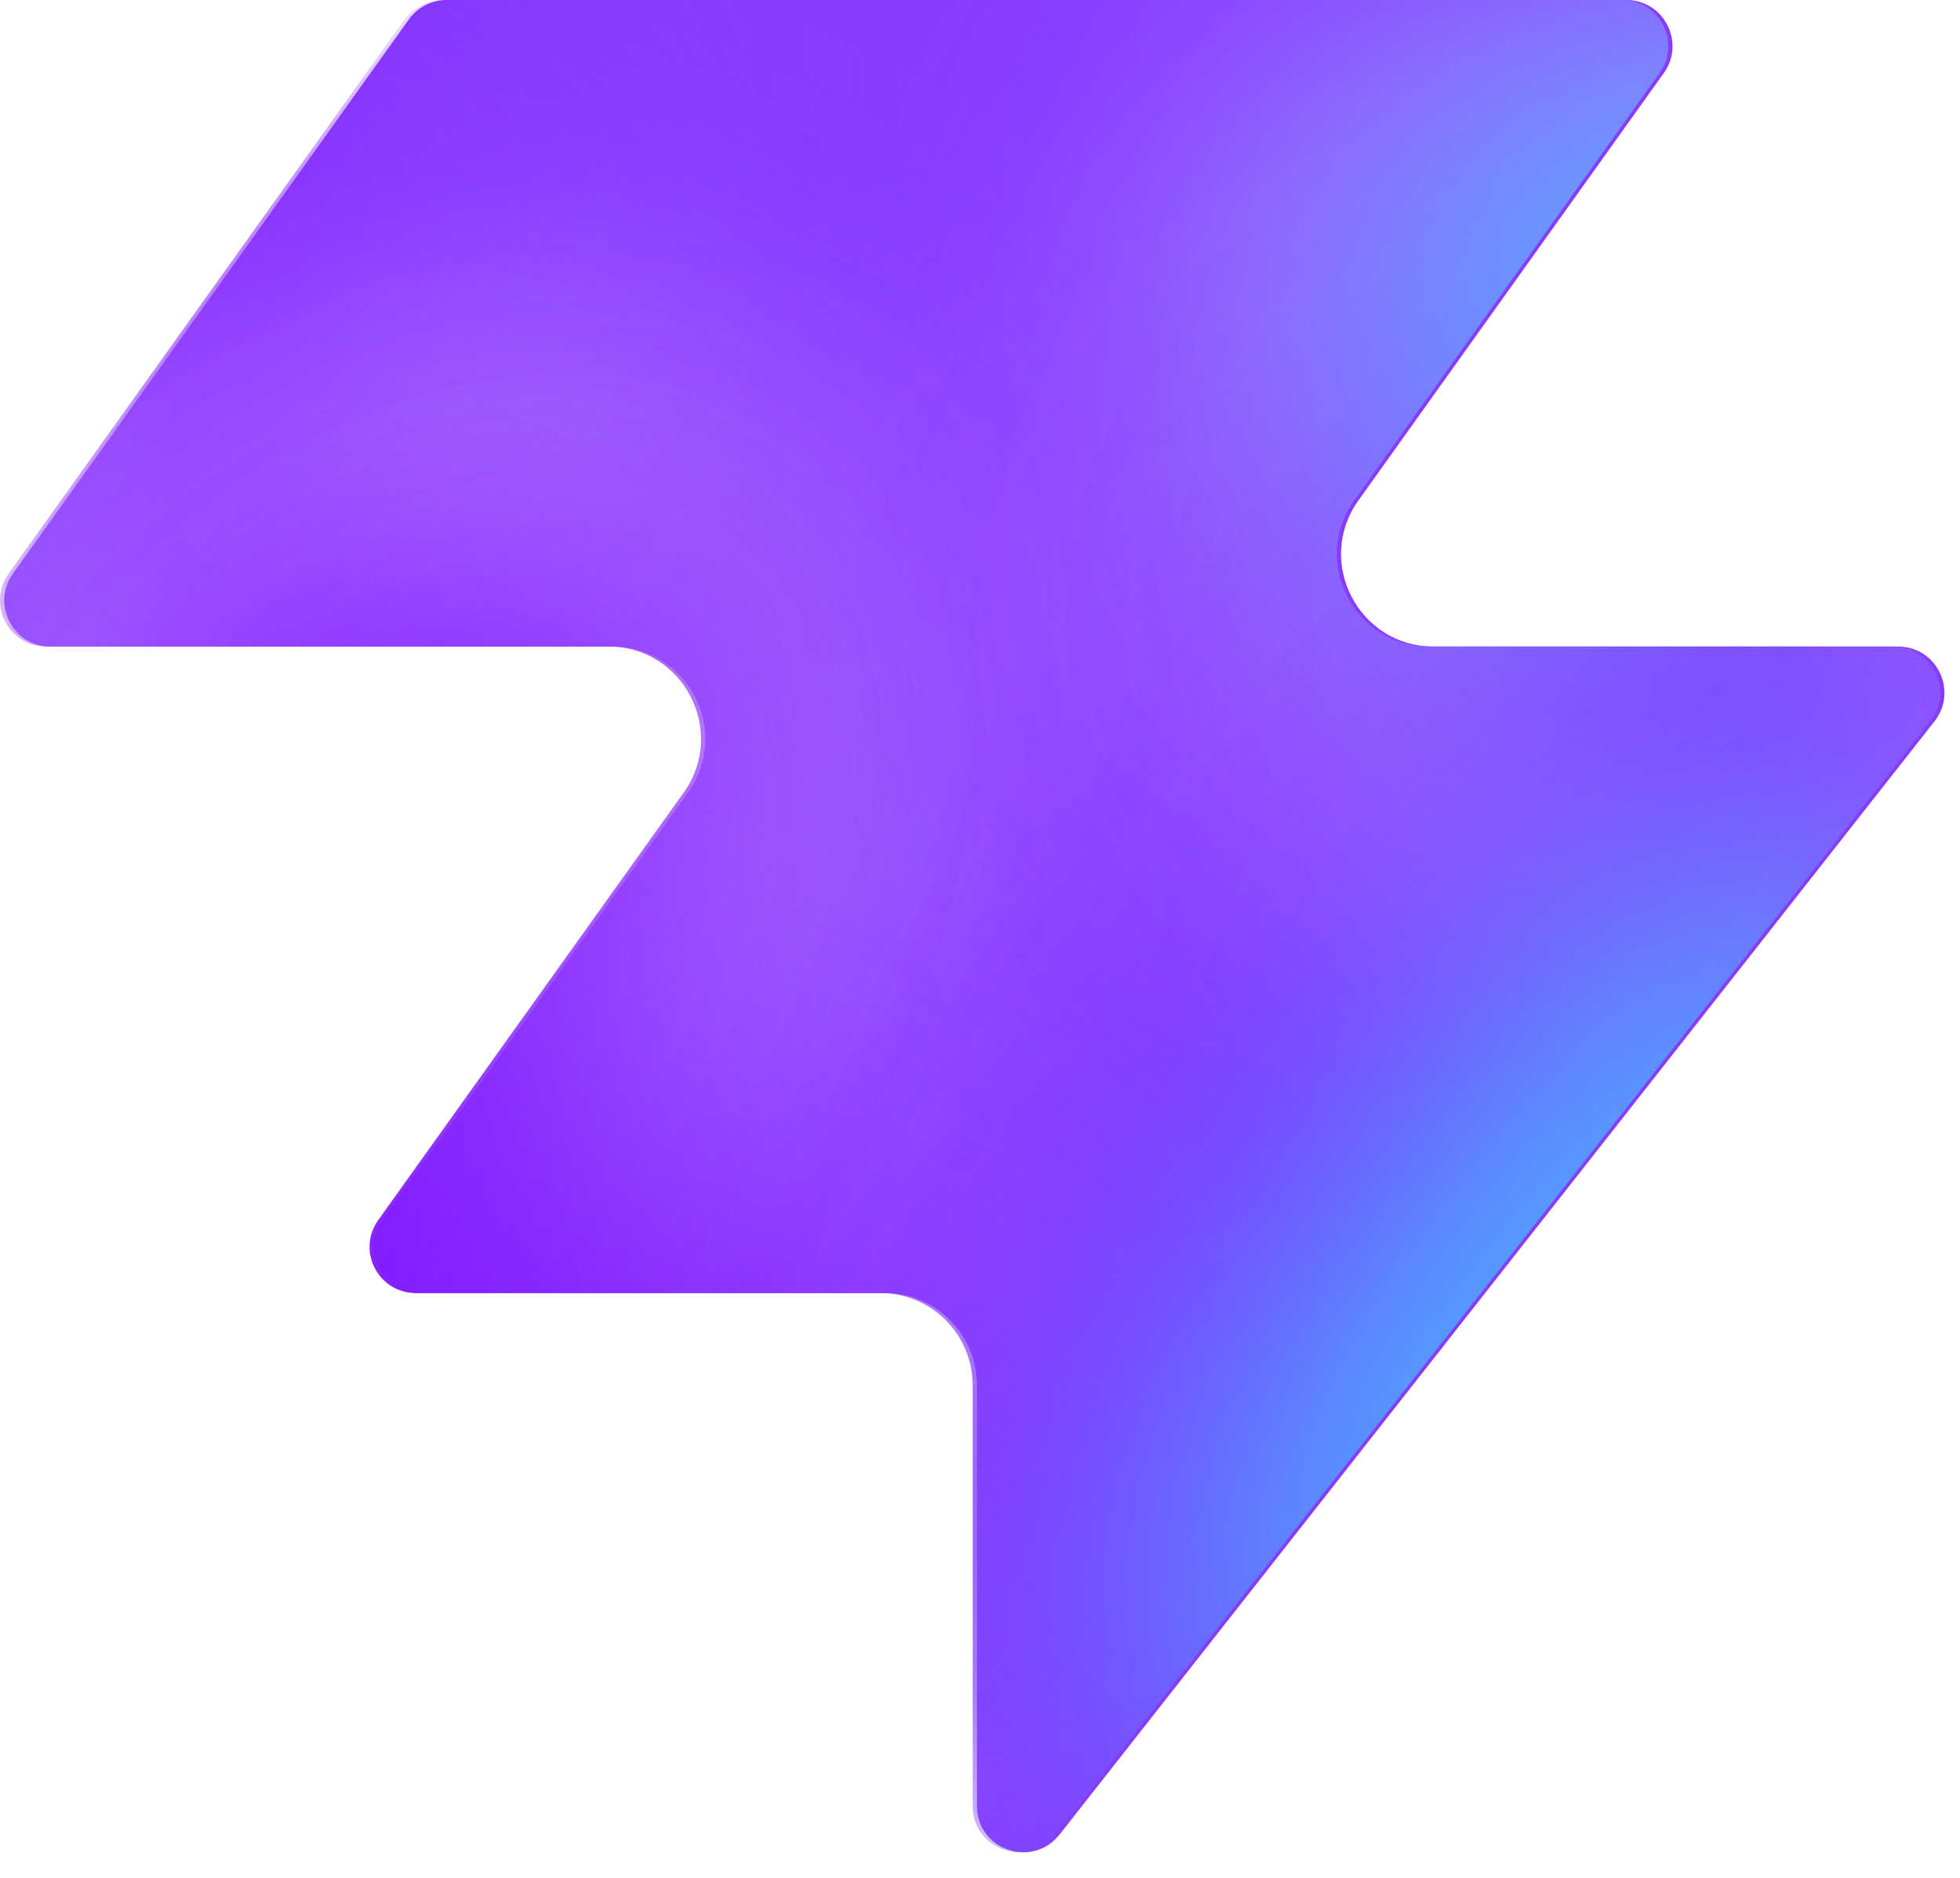
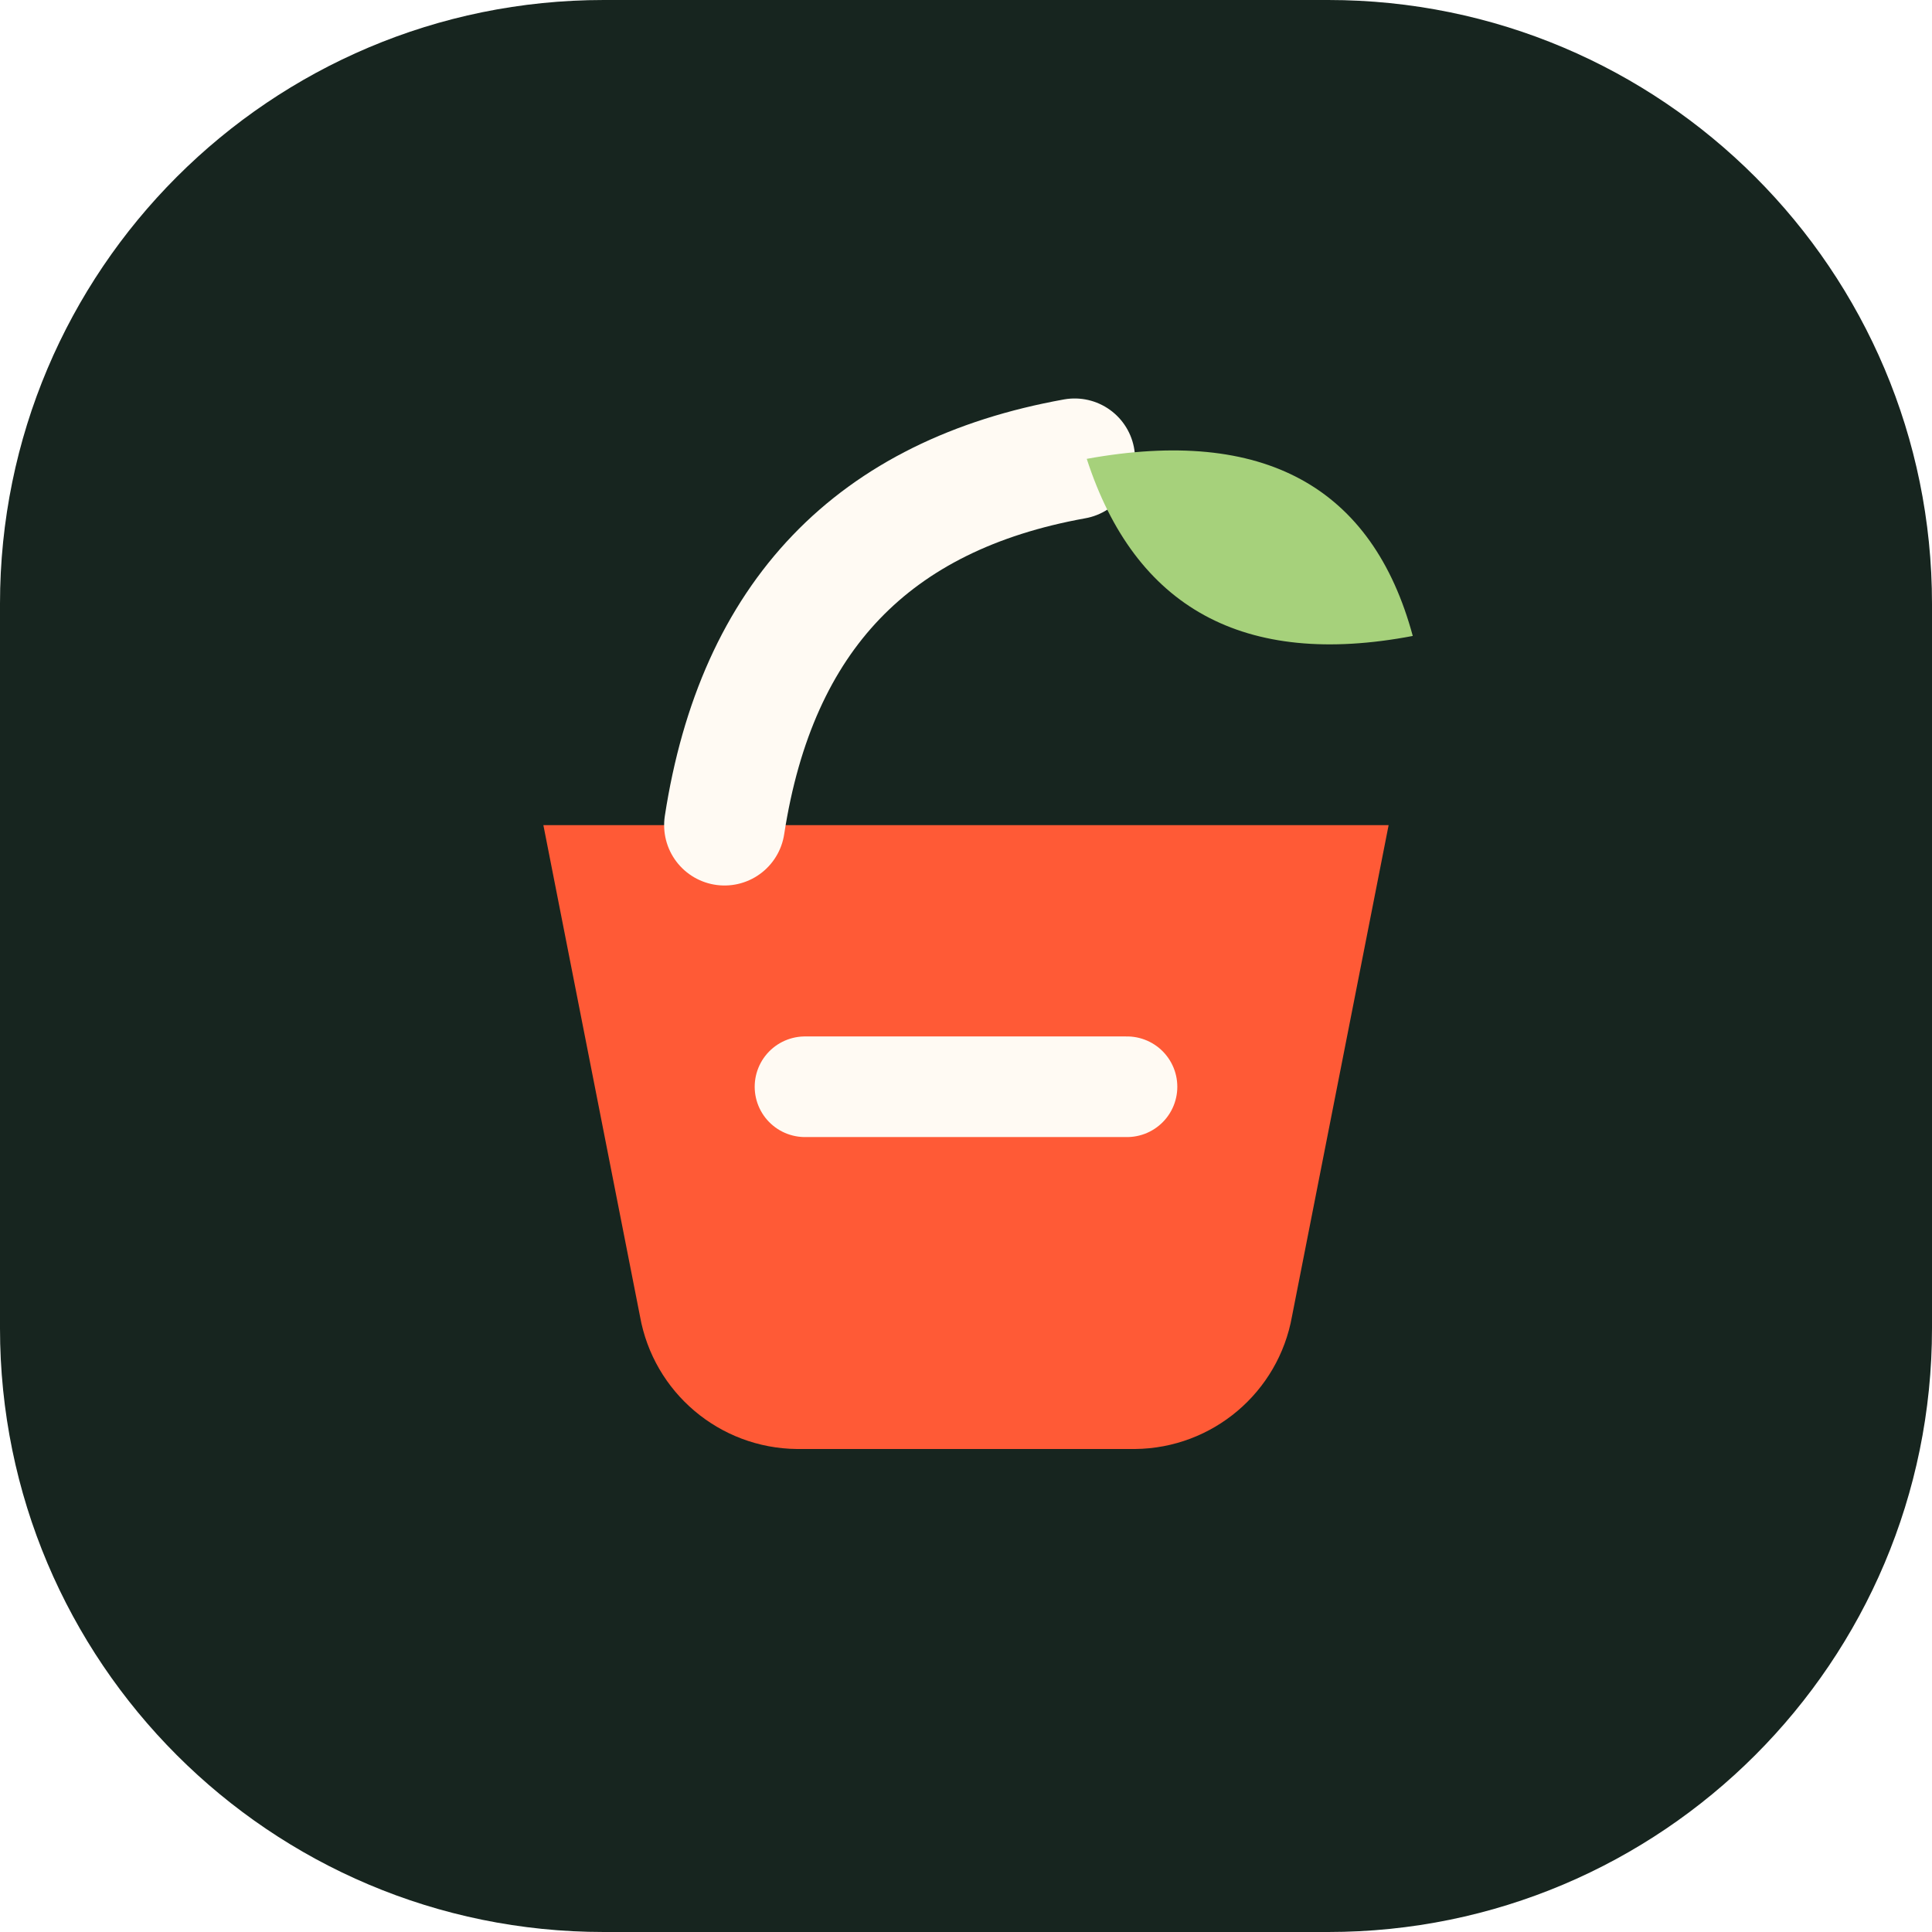
- <svg xmlns="http://www.w3.org/2000/svg" width="48" height="46" fill="none" viewBox="0 0 48 46">
-   <path fill="#863bff" d="M25.946 44.938c-.664.845-2.021.375-2.021-.698V33.937a2.26 2.26 0 0 0-2.262-2.262H10.287c-.92 0-1.456-1.04-.92-1.788l7.48-10.471c1.07-1.497 0-3.578-1.842-3.578H1.237c-.92 0-1.456-1.04-.92-1.788L10.013.474c.214-.297.556-.474.92-.474h28.894c.92 0 1.456 1.04.92 1.788l-7.48 10.471c-1.07 1.498 0 3.579 1.842 3.579h11.377c.943 0 1.473 1.088.89 1.83L25.947 44.94z" style="fill:#863bff;fill:color(display-p3 .525 .23 1);fill-opacity:1" />
-   <mask id="a" width="48" height="46" x="0" y="0" maskUnits="userSpaceOnUse" style="mask-type:alpha">
-     <path fill="#000" d="M25.842 44.938c-.664.844-2.021.375-2.021-.698V33.937a2.26 2.26 0 0 0-2.262-2.262H10.183c-.92 0-1.456-1.04-.92-1.788l7.48-10.471c1.07-1.498 0-3.579-1.842-3.579H1.133c-.92 0-1.456-1.04-.92-1.787L9.91.473c.214-.297.556-.474.92-.474h28.894c.92 0 1.456 1.04.92 1.788l-7.48 10.471c-1.07 1.498 0 3.578 1.842 3.578h11.377c.943 0 1.473 1.088.89 1.832L25.843 44.94z" style="fill:#000;fill-opacity:1" />
-   </mask>
-   <g mask="url(#a)">
-     <g filter="url(#b)">
-       <ellipse cx="5.508" cy="14.704" fill="#ede6ff" rx="5.508" ry="14.704" style="fill:#ede6ff;fill:color(display-p3 .927 .903 1);fill-opacity:1" transform="matrix(.00324 1 1 -.00324 -4.47 31.516)" />
-     </g>
-     <g filter="url(#c)">
-       <ellipse cx="10.399" cy="29.851" fill="#ede6ff" rx="10.399" ry="29.851" style="fill:#ede6ff;fill:color(display-p3 .927 .903 1);fill-opacity:1" transform="matrix(.00324 1 1 -.00324 -39.328 7.883)" />
-     </g>
-     <g filter="url(#d)">
-       <ellipse cx="5.508" cy="30.487" fill="#7e14ff" rx="5.508" ry="30.487" style="fill:#7e14ff;fill:color(display-p3 .492 .077 1);fill-opacity:1" transform="rotate(89.814 -25.913 -14.639)scale(1 -1)" />
-     </g>
-     <g filter="url(#e)">
-       <ellipse cx="5.508" cy="30.599" fill="#7e14ff" rx="5.508" ry="30.599" style="fill:#7e14ff;fill:color(display-p3 .492 .077 1);fill-opacity:1" transform="rotate(89.814 -32.644 -3.334)scale(1 -1)" />
-     </g>
-     <g filter="url(#f)">
-       <ellipse cx="5.508" cy="30.599" fill="#7e14ff" rx="5.508" ry="30.599" style="fill:#7e14ff;fill:color(display-p3 .492 .077 1);fill-opacity:1" transform="matrix(.00324 1 1 -.00324 -34.34 30.47)" />
-     </g>
-     <g filter="url(#g)">
-       <ellipse cx="14.072" cy="22.078" fill="#ede6ff" rx="14.072" ry="22.078" style="fill:#ede6ff;fill:color(display-p3 .927 .903 1);fill-opacity:1" transform="rotate(93.35 24.506 48.493)scale(-1 1)" />
-     </g>
-     <g filter="url(#h)">
-       <ellipse cx="3.47" cy="21.501" fill="#7e14ff" rx="3.47" ry="21.501" style="fill:#7e14ff;fill:color(display-p3 .492 .077 1);fill-opacity:1" transform="rotate(89.009 28.708 47.59)scale(-1 1)" />
-     </g>
-     <g filter="url(#i)">
-       <ellipse cx="3.47" cy="21.501" fill="#7e14ff" rx="3.47" ry="21.501" style="fill:#7e14ff;fill:color(display-p3 .492 .077 1);fill-opacity:1" transform="rotate(89.009 28.708 47.59)scale(-1 1)" />
-     </g>
-     <g filter="url(#j)">
-       <ellipse cx=".387" cy="8.972" fill="#7e14ff" rx="4.407" ry="29.108" style="fill:#7e14ff;fill:color(display-p3 .492 .077 1);fill-opacity:1" transform="rotate(39.51 .387 8.972)" />
-     </g>
-     <g filter="url(#k)">
-       <ellipse cx="47.523" cy="-6.092" fill="#7e14ff" rx="4.407" ry="29.108" style="fill:#7e14ff;fill:color(display-p3 .492 .077 1);fill-opacity:1" transform="rotate(37.892 47.523 -6.092)" />
-     </g>
-     <g filter="url(#l)">
-       <ellipse cx="41.412" cy="6.333" fill="#47bfff" rx="5.971" ry="9.665" style="fill:#47bfff;fill:color(display-p3 .28 .748 1);fill-opacity:1" transform="rotate(37.892 41.412 6.333)" />
-     </g>
-     <g filter="url(#m)">
-       <ellipse cx="-1.879" cy="38.332" fill="#7e14ff" rx="4.407" ry="29.108" style="fill:#7e14ff;fill:color(display-p3 .492 .077 1);fill-opacity:1" transform="rotate(37.892 -1.88 38.332)" />
-     </g>
-     <g filter="url(#n)">
-       <ellipse cx="-1.879" cy="38.332" fill="#7e14ff" rx="4.407" ry="29.108" style="fill:#7e14ff;fill:color(display-p3 .492 .077 1);fill-opacity:1" transform="rotate(37.892 -1.88 38.332)" />
-     </g>
-     <g filter="url(#o)">
-       <ellipse cx="35.651" cy="29.907" fill="#7e14ff" rx="4.407" ry="29.108" style="fill:#7e14ff;fill:color(display-p3 .492 .077 1);fill-opacity:1" transform="rotate(37.892 35.651 29.907)" />
-     </g>
-     <g filter="url(#p)">
-       <ellipse cx="38.418" cy="32.4" fill="#47bfff" rx="5.971" ry="15.297" style="fill:#47bfff;fill:color(display-p3 .28 .748 1);fill-opacity:1" transform="rotate(37.892 38.418 32.4)" />
-     </g>
-   </g>
-   <defs>
-     <filter id="b" width="60.045" height="41.654" x="-19.77" y="16.149" color-interpolation-filters="sRGB" filterUnits="userSpaceOnUse">
-       <feFlood flood-opacity="0" result="BackgroundImageFix" />
-       <feBlend in="SourceGraphic" in2="BackgroundImageFix" result="shape" />
-       <feGaussianBlur result="effect1_foregroundBlur_2002_17158" stdDeviation="7.659" />
-     </filter>
-     <filter id="c" width="90.34" height="51.437" x="-54.613" y="-7.533" color-interpolation-filters="sRGB" filterUnits="userSpaceOnUse">
-       <feFlood flood-opacity="0" result="BackgroundImageFix" />
-       <feBlend in="SourceGraphic" in2="BackgroundImageFix" result="shape" />
-       <feGaussianBlur result="effect1_foregroundBlur_2002_17158" stdDeviation="7.659" />
-     </filter>
-     <filter id="d" width="79.355" height="29.4" x="-49.64" y="2.03" color-interpolation-filters="sRGB" filterUnits="userSpaceOnUse">
-       <feFlood flood-opacity="0" result="BackgroundImageFix" />
-       <feBlend in="SourceGraphic" in2="BackgroundImageFix" result="shape" />
-       <feGaussianBlur result="effect1_foregroundBlur_2002_17158" stdDeviation="4.596" />
-     </filter>
-     <filter id="e" width="79.579" height="29.4" x="-45.045" y="20.029" color-interpolation-filters="sRGB" filterUnits="userSpaceOnUse">
-       <feFlood flood-opacity="0" result="BackgroundImageFix" />
-       <feBlend in="SourceGraphic" in2="BackgroundImageFix" result="shape" />
-       <feGaussianBlur result="effect1_foregroundBlur_2002_17158" stdDeviation="4.596" />
-     </filter>
-     <filter id="f" width="79.579" height="29.4" x="-43.513" y="21.178" color-interpolation-filters="sRGB" filterUnits="userSpaceOnUse">
-       <feFlood flood-opacity="0" result="BackgroundImageFix" />
-       <feBlend in="SourceGraphic" in2="BackgroundImageFix" result="shape" />
-       <feGaussianBlur result="effect1_foregroundBlur_2002_17158" stdDeviation="4.596" />
-     </filter>
-     <filter id="g" width="74.749" height="58.852" x="15.756" y="-17.901" color-interpolation-filters="sRGB" filterUnits="userSpaceOnUse">
-       <feFlood flood-opacity="0" result="BackgroundImageFix" />
-       <feBlend in="SourceGraphic" in2="BackgroundImageFix" result="shape" />
-       <feGaussianBlur result="effect1_foregroundBlur_2002_17158" stdDeviation="7.659" />
-     </filter>
-     <filter id="h" width="61.377" height="25.362" x="23.548" y="2.284" color-interpolation-filters="sRGB" filterUnits="userSpaceOnUse">
-       <feFlood flood-opacity="0" result="BackgroundImageFix" />
-       <feBlend in="SourceGraphic" in2="BackgroundImageFix" result="shape" />
-       <feGaussianBlur result="effect1_foregroundBlur_2002_17158" stdDeviation="4.596" />
-     </filter>
-     <filter id="i" width="61.377" height="25.362" x="23.548" y="2.284" color-interpolation-filters="sRGB" filterUnits="userSpaceOnUse">
-       <feFlood flood-opacity="0" result="BackgroundImageFix" />
-       <feBlend in="SourceGraphic" in2="BackgroundImageFix" result="shape" />
-       <feGaussianBlur result="effect1_foregroundBlur_2002_17158" stdDeviation="4.596" />
-     </filter>
-     <filter id="j" width="56.045" height="63.649" x="-27.636" y="-22.853" color-interpolation-filters="sRGB" filterUnits="userSpaceOnUse">
-       <feFlood flood-opacity="0" result="BackgroundImageFix" />
-       <feBlend in="SourceGraphic" in2="BackgroundImageFix" result="shape" />
-       <feGaussianBlur result="effect1_foregroundBlur_2002_17158" stdDeviation="4.596" />
-     </filter>
-     <filter id="k" width="54.814" height="64.646" x="20.116" y="-38.415" color-interpolation-filters="sRGB" filterUnits="userSpaceOnUse">
-       <feFlood flood-opacity="0" result="BackgroundImageFix" />
-       <feBlend in="SourceGraphic" in2="BackgroundImageFix" result="shape" />
-       <feGaussianBlur result="effect1_foregroundBlur_2002_17158" stdDeviation="4.596" />
-     </filter>
-     <filter id="l" width="33.541" height="35.313" x="24.641" y="-11.323" color-interpolation-filters="sRGB" filterUnits="userSpaceOnUse">
-       <feFlood flood-opacity="0" result="BackgroundImageFix" />
-       <feBlend in="SourceGraphic" in2="BackgroundImageFix" result="shape" />
-       <feGaussianBlur result="effect1_foregroundBlur_2002_17158" stdDeviation="4.596" />
-     </filter>
-     <filter id="m" width="54.814" height="64.646" x="-29.286" y="6.009" color-interpolation-filters="sRGB" filterUnits="userSpaceOnUse">
-       <feFlood flood-opacity="0" result="BackgroundImageFix" />
-       <feBlend in="SourceGraphic" in2="BackgroundImageFix" result="shape" />
-       <feGaussianBlur result="effect1_foregroundBlur_2002_17158" stdDeviation="4.596" />
-     </filter>
-     <filter id="n" width="54.814" height="64.646" x="-29.286" y="6.009" color-interpolation-filters="sRGB" filterUnits="userSpaceOnUse">
-       <feFlood flood-opacity="0" result="BackgroundImageFix" />
-       <feBlend in="SourceGraphic" in2="BackgroundImageFix" result="shape" />
-       <feGaussianBlur result="effect1_foregroundBlur_2002_17158" stdDeviation="4.596" />
-     </filter>
-     <filter id="o" width="54.814" height="64.646" x="8.244" y="-2.416" color-interpolation-filters="sRGB" filterUnits="userSpaceOnUse">
-       <feFlood flood-opacity="0" result="BackgroundImageFix" />
-       <feBlend in="SourceGraphic" in2="BackgroundImageFix" result="shape" />
-       <feGaussianBlur result="effect1_foregroundBlur_2002_17158" stdDeviation="4.596" />
-     </filter>
-     <filter id="p" width="39.409" height="43.623" x="18.713" y="10.588" color-interpolation-filters="sRGB" filterUnits="userSpaceOnUse">
-       <feFlood flood-opacity="0" result="BackgroundImageFix" />
-       <feBlend in="SourceGraphic" in2="BackgroundImageFix" result="shape" />
-       <feGaussianBlur result="effect1_foregroundBlur_2002_17158" stdDeviation="4.596" />
-     </filter>
-   </defs>
+ <svg xmlns="http://www.w3.org/2000/svg" viewBox="0 0 48 48">
+   <rect width="48" height="48" rx="15" fill="#17251f" />
+   <path d="M13.5 20.5h21l-2.4 12.2a4 4 0 0 1-3.9 3.3H19.8a4 4 0 0 1-3.9-3.3l-2.4-12.2Z" fill="#ff5a36" />
+   <path d="M18 20.5c.8-5.2 3.7-8.2 8.7-9.1" fill="none" stroke="#fffaf3" stroke-width="3" stroke-linecap="round" />
+   <path d="M27 11.4c4.4-.8 7.1.7 8.1 4.4-4.2.8-6.9-.7-8.1-4.4Z" fill="#a6d17b" />
+   <path d="M20 27h8" stroke="#fffaf3" stroke-width="2.5" stroke-linecap="round" />
</svg>
